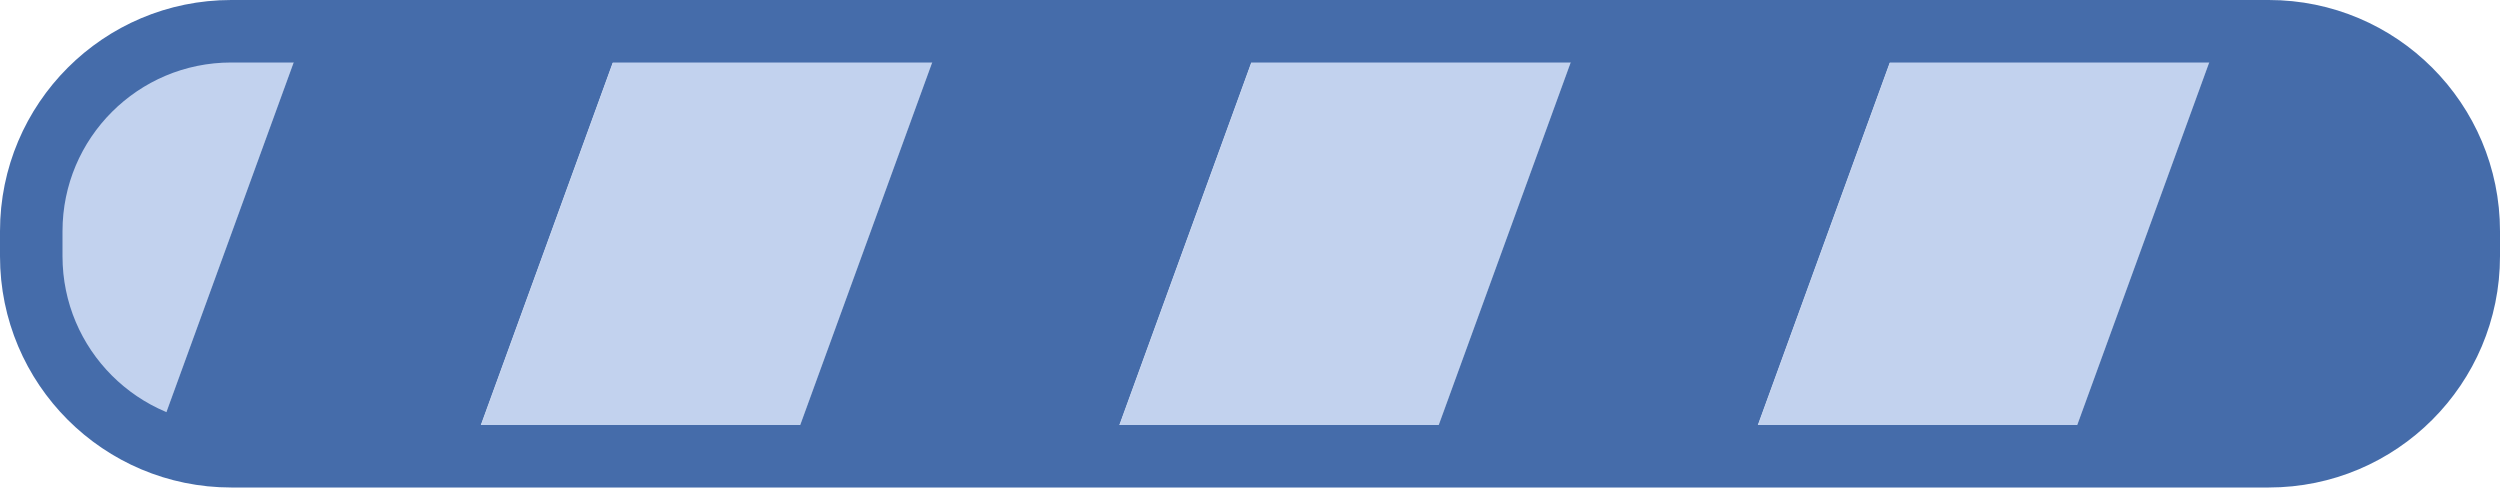
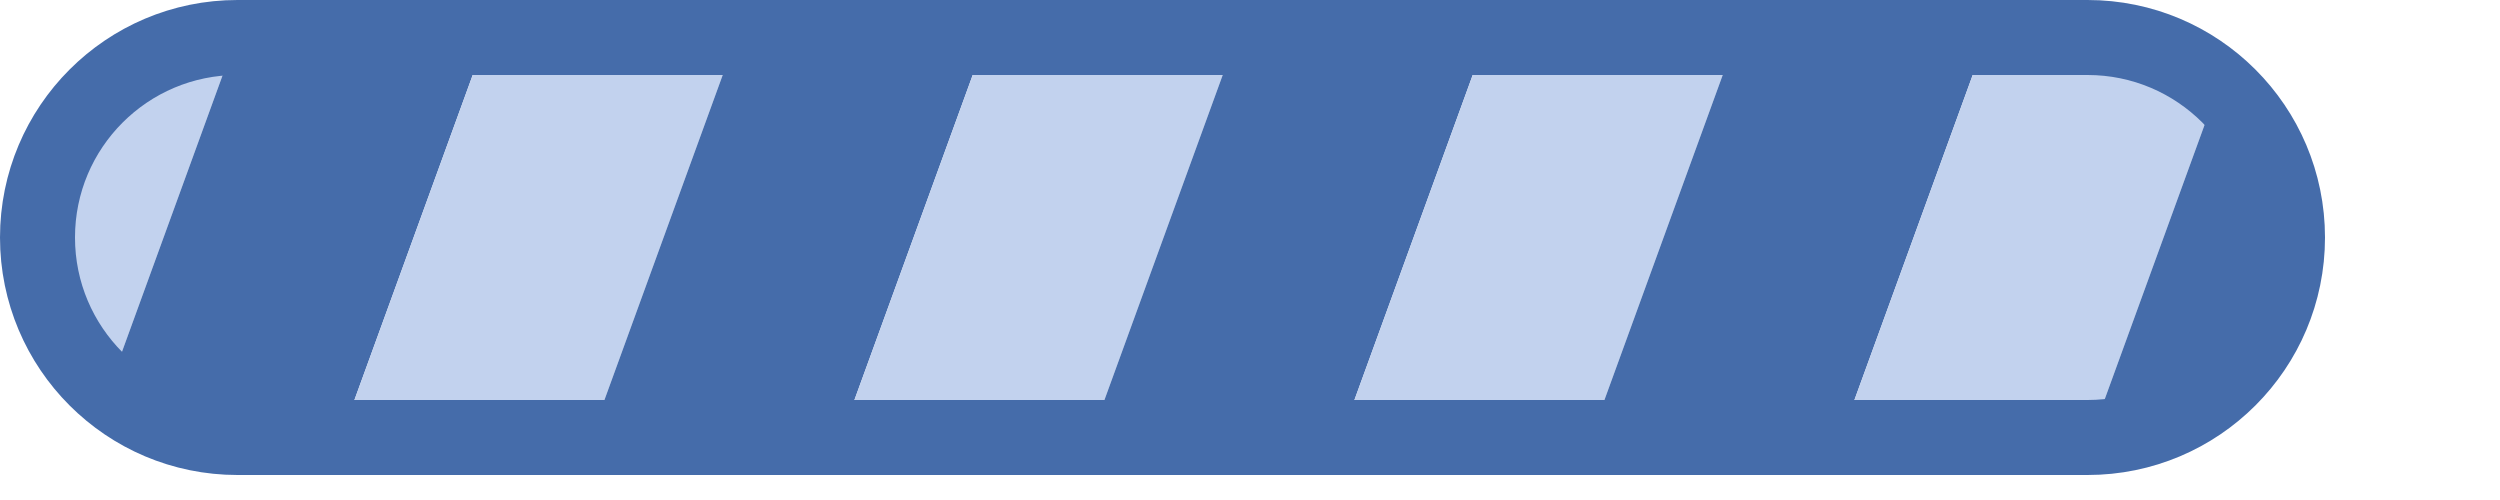
- <svg xmlns="http://www.w3.org/2000/svg" viewBox="0 0 100 20" preserveAspectRatio="xMidYMid">
+ <svg xmlns="http://www.w3.org/2000/svg" viewBox="0 0 100 20">
  <defs>
-     <pattern id="stripes" patternUnits="userSpaceOnUse" x="0" y="-41.5" width="100" height="100">
+     <pattern width="100" height="100" id="stripes" patternUnits="userSpaceOnUse">
      <g>
-         <g transform="rotate(20 50 50) scale(1.2)">
-           <rect x="-20" y="-10" width="10" height="120" fill="#c2d2ee" />
-           <rect x="-10" y="-10" width="10" height="120" fill="#456caa" />
-           <rect x="0" y="-10" width="10" height="120" fill="#c2d2ee" />
-           <rect x="10" y="-10" width="10" height="120" fill="#456caa" />
-           <rect x="20" y="-10" width="10" height="120" fill="#c2d2ee" />
-           <rect x="30" y="-10" width="10" height="120" fill="#456caa" />
-           <rect x="40" y="-10" width="10" height="120" fill="#c2d2ee" />
-           <rect x="50" y="-10" width="10" height="120" fill="#456caa" />
-           <rect x="60" y="-10" width="10" height="120" fill="#c2d2ee" />
-           <rect x="70" y="-10" width="10" height="120" fill="#456caa" />
-           <rect x="80" y="-10" width="10" height="120" fill="#c2d2ee" />
-           <rect x="90" y="-10" width="10" height="120" fill="#456caa" />
-           <rect x="100" y="-10" width="10" height="120" fill="#c2d2ee" />
-           <rect x="110" y="-10" width="10" height="120" fill="#c2d2ee" />
+         <g transform="skewX(-20)">
+           <rect x="-20" y="-10" width="10" height="100" fill="#c2d2ee" />
+           <rect x="-10" y="-10" width="10" height="100" fill="#456caa" />
+           <rect x="0" y="-10" width="10" height="100" fill="#c2d2ee" />
+           <rect x="10" y="-10" width="10" height="100" fill="#456caa" />
+           <rect x="20" y="-10" width="10" height="100" fill="#c2d2ee" />
+           <rect x="30" y="-10" width="10" height="100" fill="#456caa" />
+           <rect x="40" y="-10" width="10" height="100" fill="#c2d2ee" />
+           <rect x="50" y="-10" width="10" height="100" fill="#456caa" />
+           <rect x="60" y="-10" width="10" height="100" fill="#c2d2ee" />
+           <rect x="70" y="-10" width="10" height="100" fill="#456caa" />
+           <rect x="80" y="-10" width="10" height="100" fill="#c2d2ee" />
+           <rect x="90" y="-10" width="10" height="100" fill="#456caa" />
        </g>
-         <animateTransform attributeName="transform" type="translate" values="0 0;25.5 0" keyTimes="0;1" dur="1s" repeatCount="indefinite" />
+         <animateTransform attributeName="transform" type="translate" values="0 0;20 0" keyTimes="0;1" dur="1s" repeatCount="indefinite" />
      </g>
    </pattern>
  </defs>
-   <rect rx="8" ry="8" x="1.25" y="1.25" stroke="#456caa" stroke-width="2.5" width="97.5" height="17" fill="url(#stripes)" />
+   <rect rx="8" ry="8" x="1.5" y="1.5" stroke="#456caa" stroke-width="3" width="90" height="16" fill="url(#stripes)" />
</svg>
